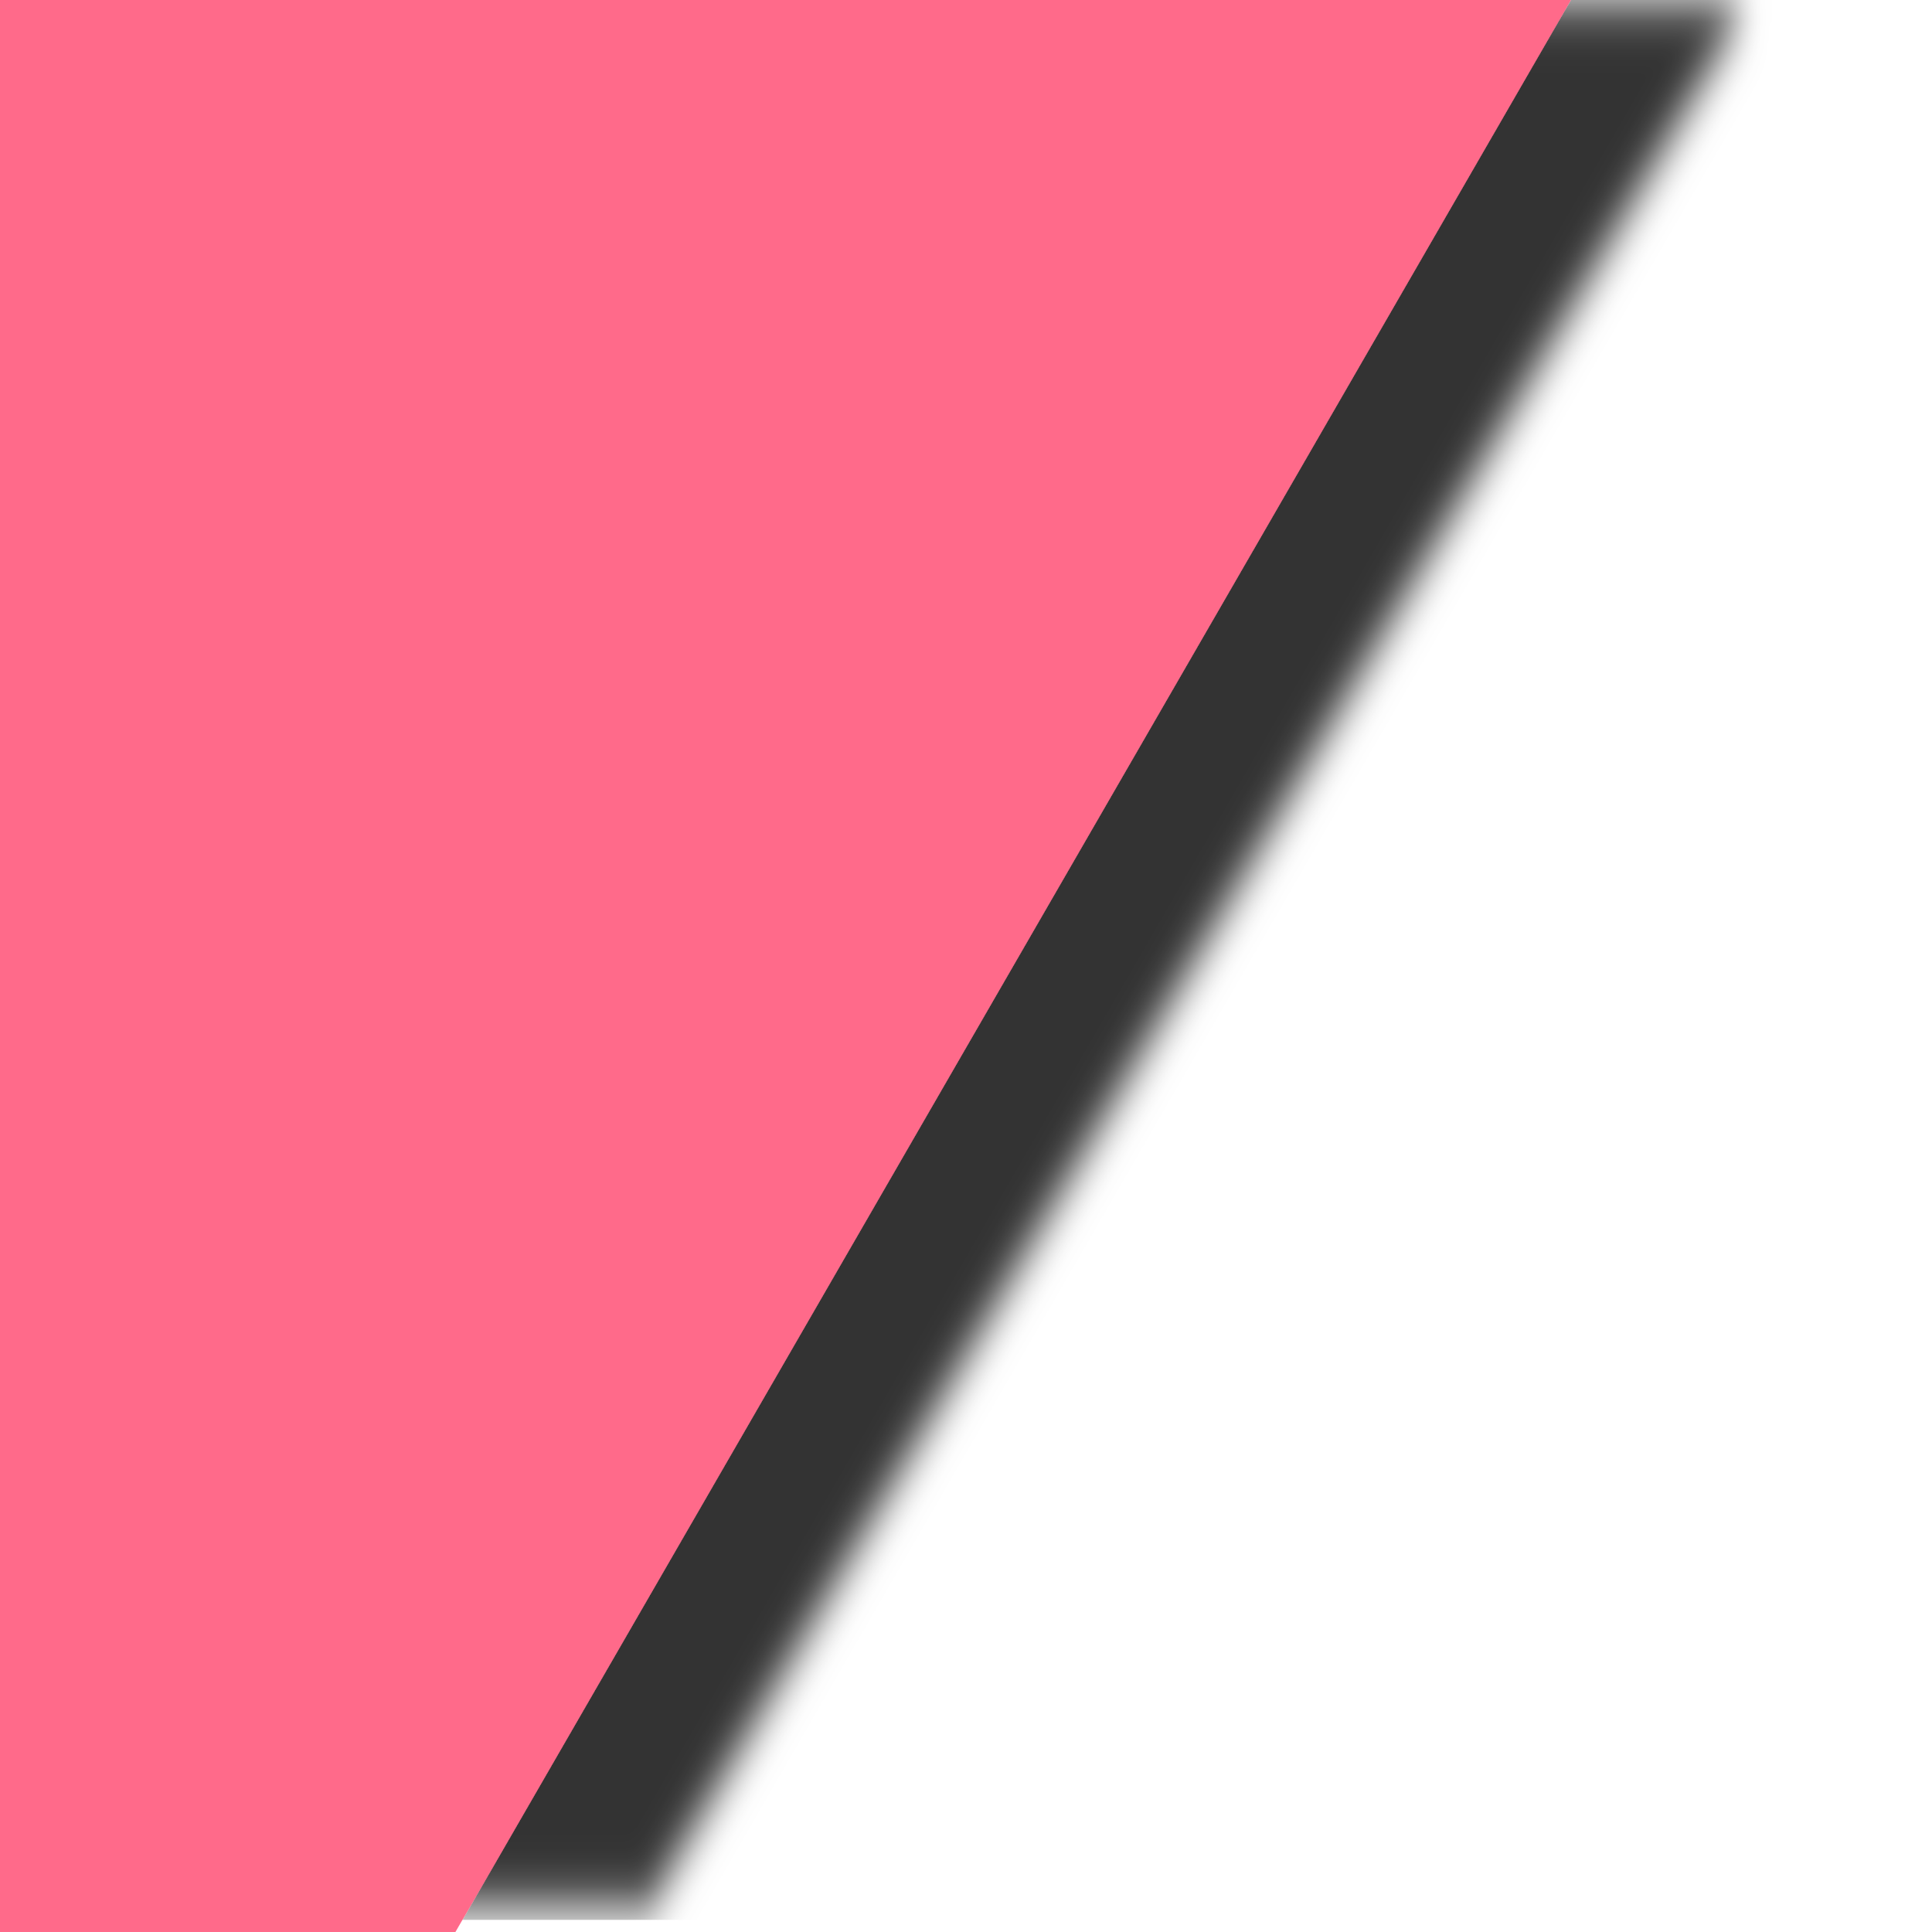
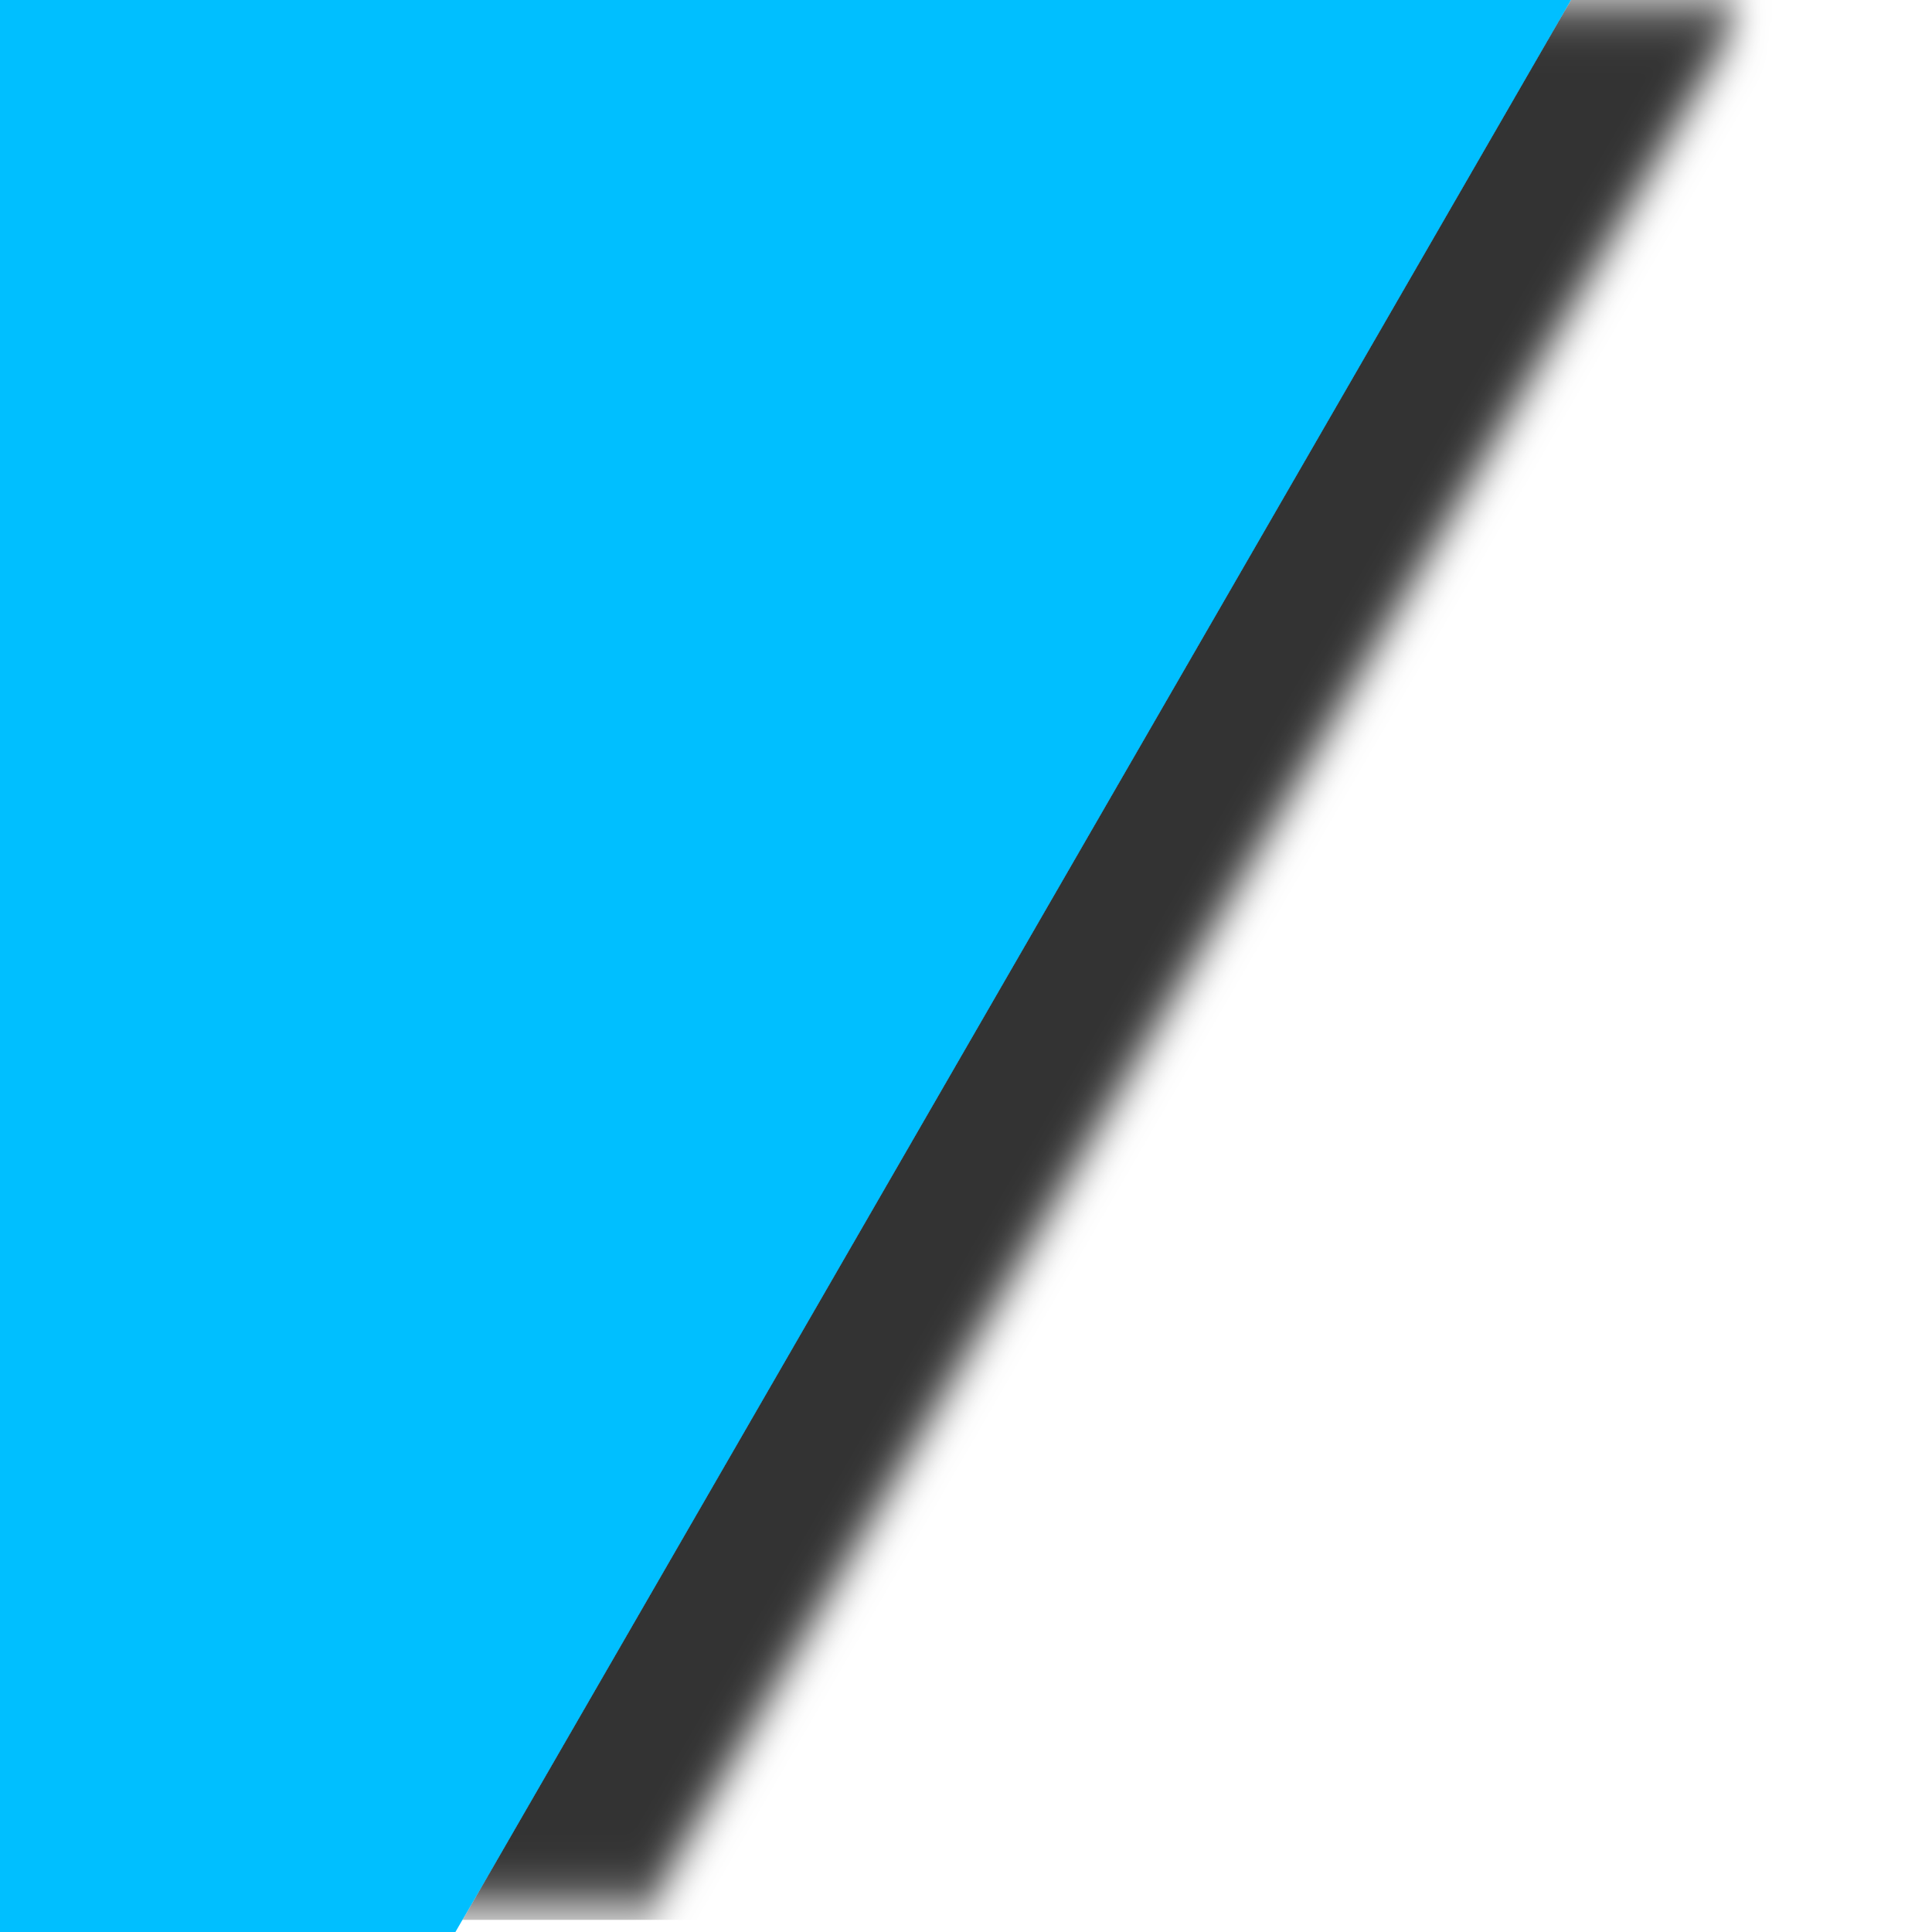
<svg height="150" width="150">
  <defs>
    <filter id="f2" width="150" height="150">
      <feDropShadow dx="12" dy="-8" stdDeviation="2" flood-opacity="0.8" />
    </filter>
  </defs>
-   <rect width="120" height="250" stroke-width="5" fill="#ff6b8a" filter="url(#f2)" transform="rotate(30, 70, 60) translate(-35, -60)" />
+   <rect width="120" height="250" stroke-width="5" fill="#00BFFF" filter="url(#f2)" transform="rotate(30, 70, 60) translate(-35, -60)" />
</svg>
